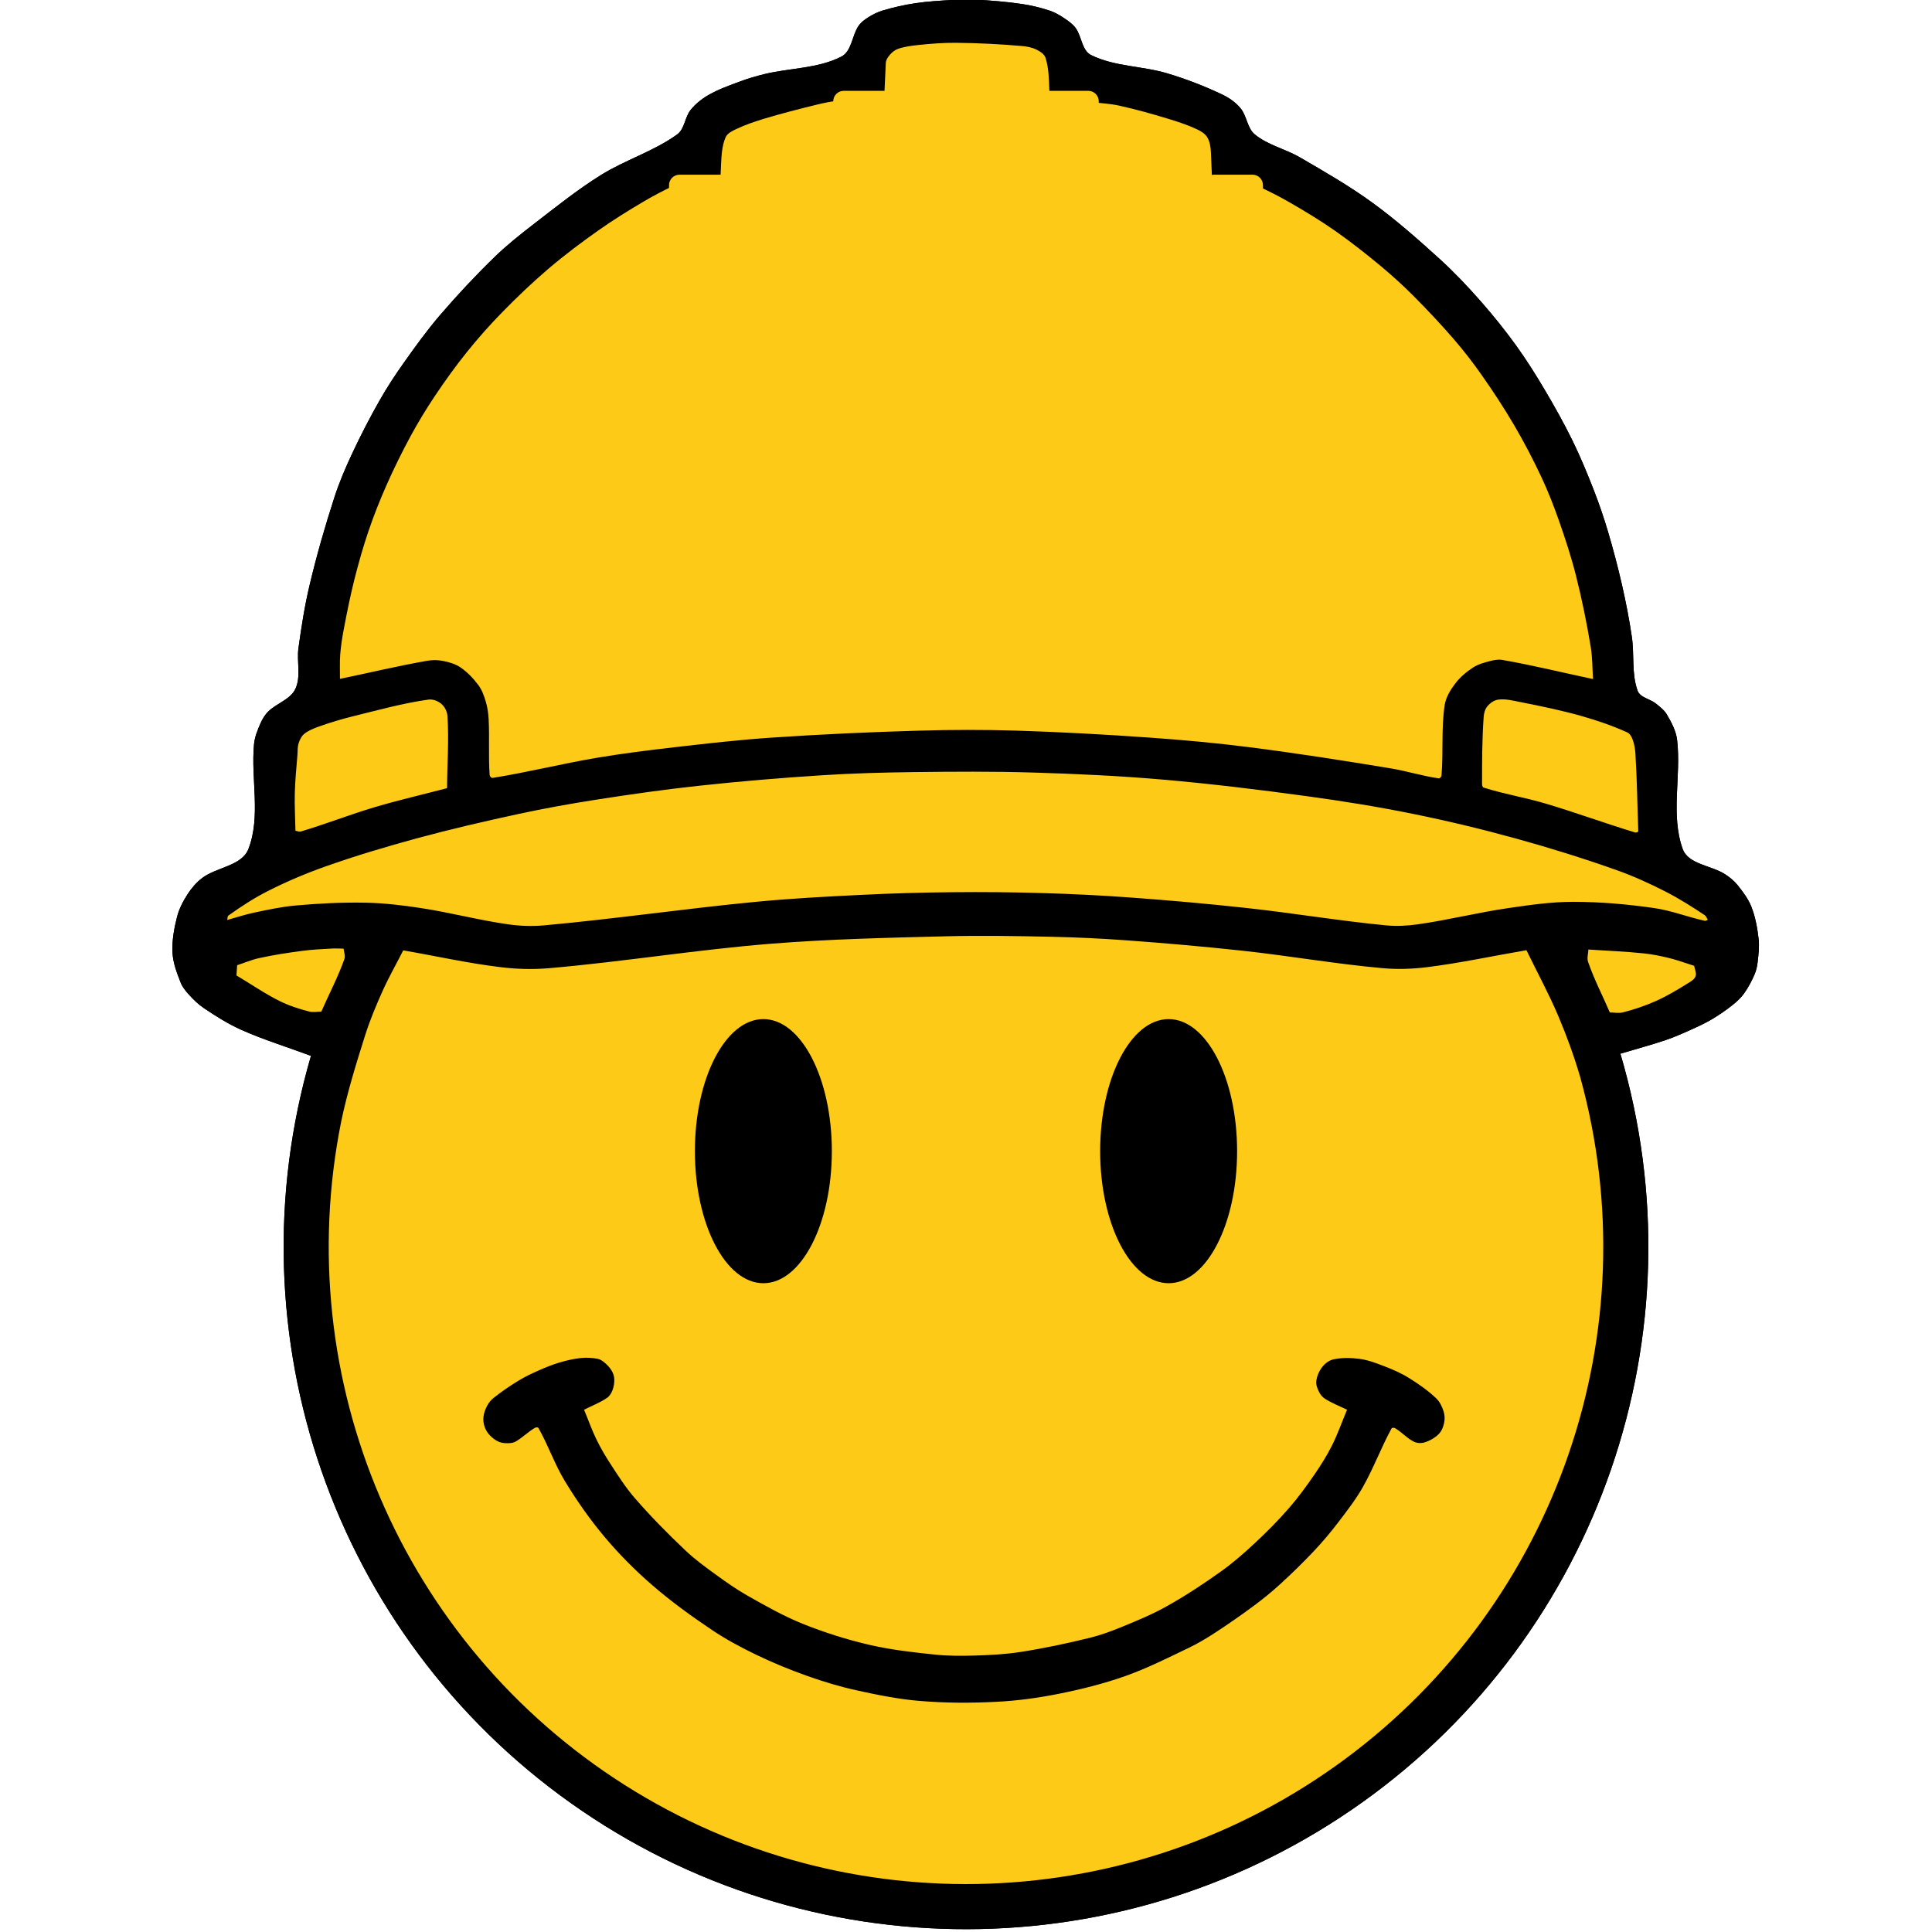
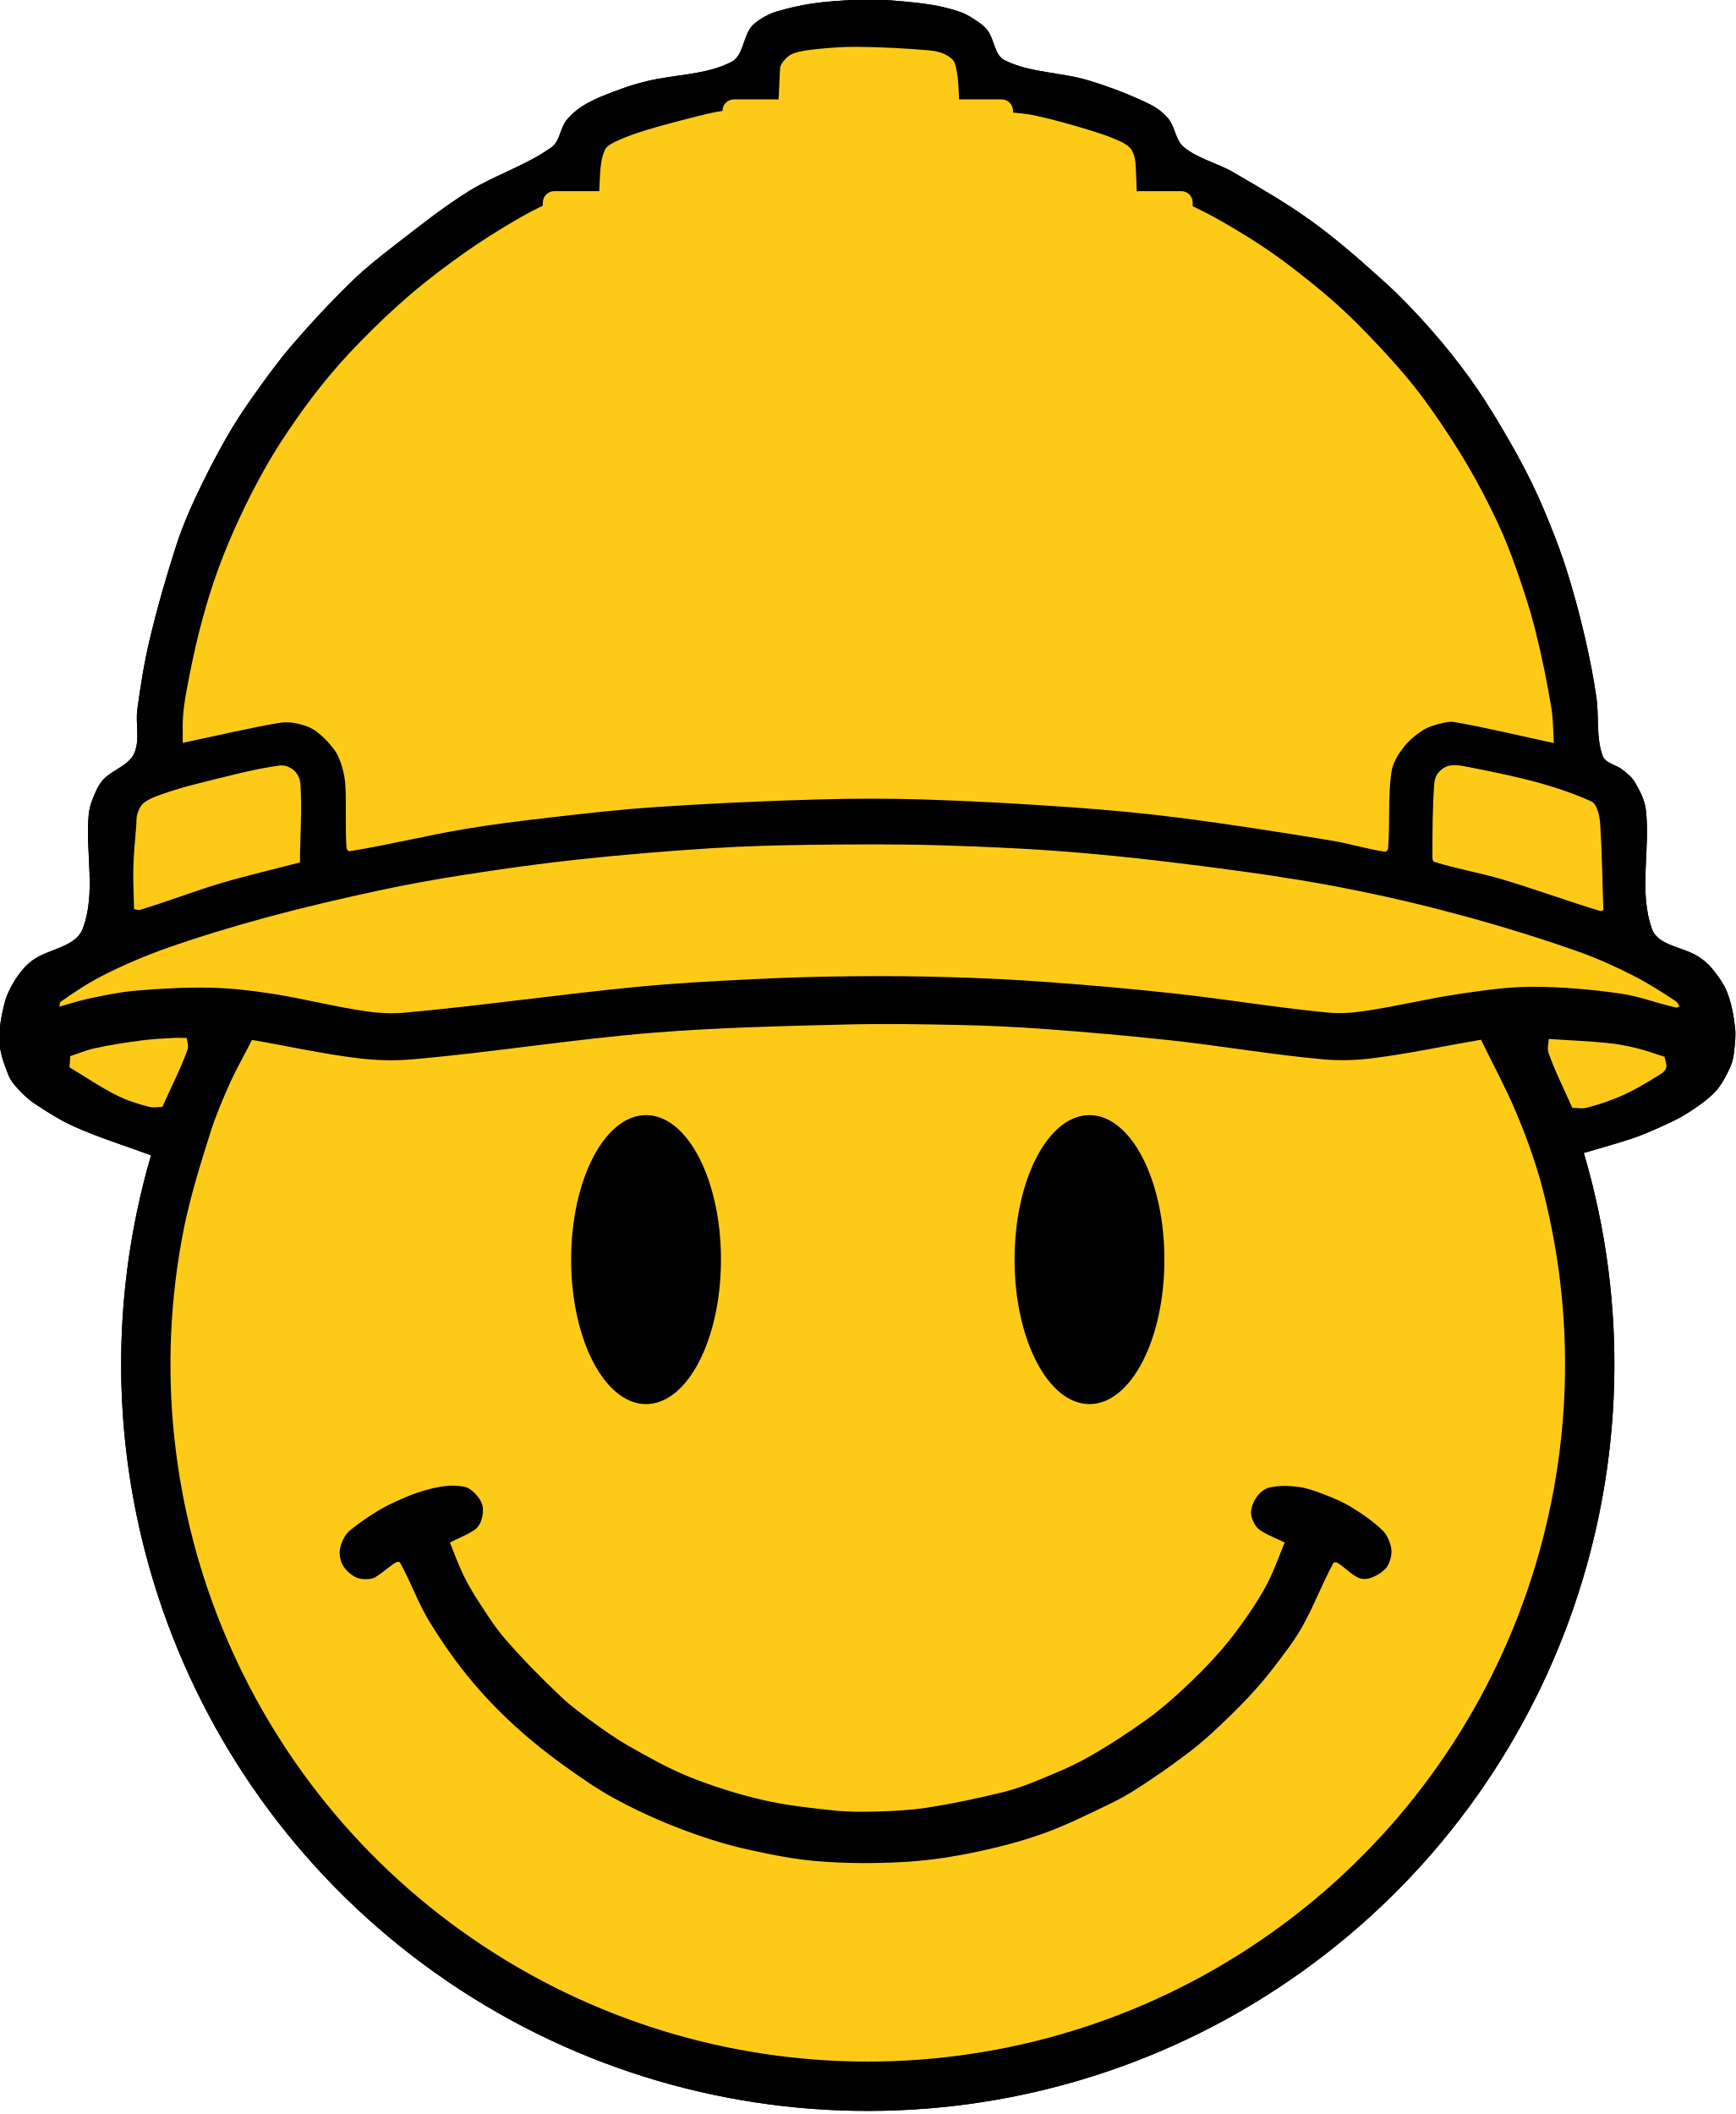
- <svg xmlns="http://www.w3.org/2000/svg" viewBox="-49.50 -0.00 553.00 553.00" role="img" aria-labelledby="hc-title-icon">
+ <svg xmlns="http://www.w3.org/2000/svg" viewBox="0 0 454 553" width="454" height="553" role="img" aria-labelledby="hc-title-icon">
  <g id="hc-icon">
    <path class="hc-ink-bg" fill="#000000" fill-rule="evenodd" d="M223.54 -0.04C219.86 0.18 216.15 0.37 212.50 0.92C209.34 1.39 206.21 2.10 203.15 3.01C201.71 3.44 200.33 4.13 199.05 4.94C198.01 5.60 196.96 6.36 196.26 7.38C194.35 10.16 194.31 14.67 191.31 16.21C184.61 19.65 176.61 19.43 169.29 21.21C167.02 21.77 164.76 22.41 162.56 23.23C159.42 24.40 156.21 25.52 153.30 27.19C151.35 28.31 149.54 29.76 148.14 31.52C146.50 33.59 146.47 36.92 144.34 38.47C137.65 43.31 129.49 45.74 122.49 50.11C115.76 54.31 109.55 59.29 103.27 64.14C99.38 67.14 95.52 70.20 92.00 73.63C86.55 78.93 81.34 84.50 76.39 90.27C72.67 94.61 69.33 99.25 66.03 103.91C63.59 107.35 61.27 110.89 59.19 114.55C56.34 119.56 53.70 124.68 51.26 129.90C49.37 133.94 47.60 138.06 46.23 142.31C43.56 150.53 41.17 158.85 39.17 167.25C37.73 173.26 36.77 179.38 35.93 185.50C35.39 189.38 36.72 193.67 35.04 197.20C33.59 200.24 29.67 201.29 27.28 203.66C26.29 204.64 25.56 205.88 25.01 207.15C24.19 209.03 23.40 210.99 23.21 213.03C22.27 222.99 25.22 233.67 21.61 243.00C19.74 247.84 12.58 248.17 8.41 251.28C6.71 252.55 5.30 254.24 4.14 256.03C2.85 258.03 1.74 260.20 1.16 262.50C0.31 265.84 -0.31 269.31 -0.12 272.75C0.04 275.67 1.13 278.48 2.19 281.20C2.69 282.48 3.58 283.60 4.51 284.62C5.81 286.06 7.21 287.45 8.83 288.54C12.26 290.85 15.79 293.08 19.57 294.77C26.05 297.66 32.86 299.74 39.51 302.22A195.30 195.30 0 1 0 414.31 301.60C418.63 300.30 423.00 299.15 427.28 297.70C429.72 296.87 432.09 295.83 434.43 294.77C436.52 293.83 438.60 292.88 440.56 291.71C442.62 290.48 444.61 289.12 446.48 287.61C447.68 286.65 448.83 285.59 449.72 284.34C450.93 282.64 451.92 280.76 452.74 278.85C453.22 277.71 453.47 276.48 453.61 275.25C453.85 273.10 454.12 270.90 453.87 268.75C453.51 265.62 452.95 262.47 451.80 259.54C450.90 257.25 449.36 255.23 447.81 253.30C446.85 252.11 445.62 251.12 444.34 250.28C440.38 247.68 433.74 247.45 432.14 243.00C428.62 233.19 431.76 222.13 430.54 211.78C430.23 209.19 428.93 206.78 427.61 204.52C426.87 203.25 425.62 202.32 424.48 201.39C422.82 200.03 419.95 199.70 419.23 197.69C417.47 192.82 418.34 187.37 417.58 182.25C416.86 177.31 415.89 172.40 414.79 167.53C413.61 162.36 412.26 157.22 410.75 152.13C409.57 148.17 408.24 144.25 406.74 140.40C404.87 135.61 402.91 130.85 400.66 126.23C398.23 121.27 395.53 116.44 392.71 111.68C390.13 107.32 387.44 103.02 384.47 98.91C381.27 94.49 377.85 90.22 374.24 86.13C370.58 81.98 366.77 77.94 362.67 74.21C356.45 68.56 350.13 62.97 343.34 58.03C336.73 53.22 329.63 49.14 322.57 45.04C318.39 42.61 313.38 41.54 309.66 38.47C307.49 36.67 307.40 33.21 305.61 31.02C304.21 29.31 302.31 27.99 300.31 27.04C295.25 24.63 289.99 22.61 284.62 21.00C277.46 18.85 269.51 19.09 262.82 15.77C260.14 14.45 260.15 10.40 258.37 8.00C257.45 6.77 256.12 5.88 254.84 5.03C253.59 4.20 252.26 3.48 250.85 3.01C248.29 2.17 245.66 1.53 243.00 1.14C238.61 0.49 234.18 0.15 229.75 -0.11C227.69 -0.24 225.61 -0.16 223.54 -0.04Z" />
    <path class="hc-base" fill="#FDCB17" fill-rule="evenodd" d="M224.54 0.96C220.85 0.93 217.15 1.37 213.50 1.92C210.34 2.39 207.21 3.10 204.15 4.01C202.71 4.44 201.33 5.13 200.05 5.94C199.01 6.60 197.96 7.36 197.26 8.38C195.35 11.16 195.31 15.67 192.31 17.21C185.61 20.65 177.61 20.43 170.29 22.21C168.02 22.77 165.76 23.41 163.56 24.23C160.42 25.40 157.21 26.52 154.30 28.19C152.35 29.31 150.54 30.76 149.14 32.52C147.50 34.59 147.47 37.92 145.34 39.47C138.65 44.31 130.49 46.74 123.49 51.11C116.76 55.31 110.55 60.29 104.27 65.14C100.38 68.14 96.52 71.20 93.00 74.63C87.55 79.93 82.34 85.50 77.39 91.27C73.67 95.61 70.33 100.25 67.03 104.91C64.59 108.35 62.27 111.89 60.19 115.55C57.34 120.56 54.70 125.68 52.26 130.90C50.37 134.94 48.60 139.06 47.23 143.31C44.56 151.53 42.23 159.86 40.17 168.25C38.95 173.19 38.11 178.21 37.42 183.25C36.73 188.21 38.00 193.60 36.04 198.20C34.71 201.30 30.67 202.29 28.28 204.66C27.29 205.64 26.56 206.88 26.01 208.15C25.19 210.03 24.40 211.99 24.21 214.03C23.27 223.99 26.22 234.67 22.61 244.00C20.74 248.84 13.58 249.17 9.41 252.28C7.71 253.55 6.31 255.25 5.14 257.03C3.88 258.96 2.85 261.08 2.21 263.30C1.42 266.04 0.71 268.90 0.88 271.75C1.05 274.67 2.13 277.48 3.19 280.20C3.69 281.48 4.58 282.60 5.51 283.62C6.81 285.06 8.21 286.45 9.83 287.54C13.26 289.85 16.79 292.08 20.57 293.77C26.88 296.61 33.53 298.64 40.02 301.08C40.04 301.97 40.25 302.88 40.08 303.75C38.30 312.87 35.64 321.82 34.17 331.00C32.90 338.85 32.06 346.80 31.88 354.75C31.71 361.93 32.31 369.12 33.14 376.25C34.01 383.80 35.40 391.28 36.96 398.72C38.03 403.83 39.29 408.92 41.01 413.85C44.01 422.45 47.21 431.02 51.09 439.27C54.62 446.76 58.73 453.98 63.19 460.95C67.72 468.03 72.73 474.81 78.03 481.34C82.60 486.97 87.54 492.33 92.75 497.37C97.30 501.77 102.31 505.68 107.27 509.61C111.71 513.13 116.16 516.66 120.93 519.71C127.67 524.02 134.55 528.15 141.73 531.66C149.59 535.50 157.71 538.82 165.97 541.70C172.93 544.12 180.10 545.91 187.28 547.54C192.46 548.72 197.72 549.55 203.00 550.11C208.89 550.75 214.84 550.63 220.75 551.14C221.69 551.22 222.55 551.79 223.50 551.86C225.99 552.04 228.51 552.05 231.00 551.87C231.95 551.81 232.81 551.23 233.75 551.14C240.82 550.46 247.96 550.54 255.00 549.58C261.57 548.69 268.07 547.24 274.50 545.59C280.87 543.96 287.20 542.08 293.35 539.74C301.15 536.76 308.85 533.48 316.27 529.66C322.52 526.44 328.42 522.55 334.27 518.64C339.43 515.20 344.42 511.50 349.28 507.66C353.08 504.65 356.71 501.43 360.25 498.12C363.70 494.91 367.03 491.57 370.24 488.12C373.14 485.00 375.98 481.83 378.56 478.45C383.10 472.51 387.63 466.55 391.56 460.20C396.03 452.99 400.16 445.54 403.74 437.85C407.16 430.51 410.05 422.90 412.52 415.19C415.09 407.18 417.14 398.99 418.83 390.75C420.09 384.65 420.95 378.46 421.36 372.25C421.87 364.60 421.94 356.91 421.61 349.25C421.34 342.89 420.67 336.53 419.58 330.25C418.10 321.75 415.61 313.46 413.92 305.00C413.66 303.71 413.55 302.37 413.73 301.07C413.78 300.67 414.19 300.36 414.57 300.23C418.42 298.89 422.42 298.02 426.28 296.70C428.72 295.86 431.09 294.83 433.43 293.77C435.52 292.83 437.60 291.88 439.56 290.71C441.62 289.48 443.61 288.12 445.48 286.61C446.68 285.65 447.83 284.59 448.72 283.34C449.93 281.64 451.13 279.84 451.74 277.85C452.53 275.24 453.02 272.47 452.87 269.75C452.70 266.61 451.95 263.47 450.80 260.54C449.90 258.25 448.36 256.23 446.81 254.30C445.85 253.11 444.62 252.12 443.34 251.28C439.38 248.68 432.74 248.45 431.14 244.00C427.62 234.19 430.76 223.13 429.54 212.78C429.23 210.19 427.93 207.78 426.61 205.52C425.87 204.25 424.62 203.32 423.48 202.39C421.82 201.03 418.95 200.70 418.23 198.69C416.47 193.82 417.34 188.37 416.58 183.25C415.86 178.31 414.89 173.40 413.79 168.53C412.61 163.36 411.26 158.22 409.75 153.13C408.57 149.17 407.22 145.26 405.74 141.40C404.14 137.23 402.45 133.09 400.53 129.06C398.39 124.55 396.08 120.11 393.56 115.80C390.39 110.39 387.06 105.06 383.47 99.91C380.82 96.12 377.91 92.51 374.86 89.03C370.93 84.55 366.89 80.16 362.58 76.05C357.83 71.52 352.80 67.30 347.73 63.14C344.69 60.64 341.51 58.32 338.26 56.11C335.16 54.00 331.97 52.03 328.70 50.19C322.10 46.48 314.71 44.03 308.66 39.47C306.41 37.77 306.40 34.21 304.61 32.02C303.21 30.31 301.31 28.99 299.31 28.04C294.25 25.63 288.99 23.61 283.62 22.00C276.46 19.85 268.51 20.09 261.82 16.77C259.14 15.45 259.15 11.40 257.37 9.00C256.45 7.77 255.12 6.88 253.84 6.03C252.59 5.20 251.26 4.48 249.85 4.01C247.38 3.19 244.84 2.48 242.25 2.17C236.38 1.46 230.46 1.02 224.54 0.96Z" />
    <path class="hc-ink" fill="#000000" fill-rule="evenodd" d="M223.54 -0.04C219.86 0.18 216.15 0.37 212.50 0.92C209.34 1.39 206.21 2.10 203.15 3.01C201.71 3.44 200.33 4.13 199.05 4.94C198.01 5.60 196.96 6.36 196.26 7.38C194.35 10.16 194.31 14.67 191.31 16.21C184.61 19.65 176.61 19.43 169.29 21.21C167.02 21.77 164.76 22.41 162.56 23.23C159.42 24.40 156.21 25.52 153.30 27.19C151.35 28.31 149.54 29.76 148.14 31.52C146.50 33.59 146.47 36.92 144.34 38.47C137.65 43.31 129.49 45.74 122.49 50.11C115.76 54.31 109.55 59.29 103.27 64.14C99.38 67.14 95.52 70.20 92.00 73.63C86.55 78.93 81.34 84.50 76.39 90.27C72.67 94.61 69.33 99.25 66.03 103.91C63.59 107.35 61.27 110.89 59.19 114.55C56.34 119.56 53.70 124.68 51.26 129.90C49.37 133.94 47.60 138.06 46.23 142.31C43.56 150.53 41.17 158.85 39.17 167.25C37.73 173.26 36.77 179.38 35.93 185.50C35.39 189.38 36.72 193.67 35.04 197.20C33.59 200.24 29.67 201.29 27.28 203.66C26.29 204.64 25.56 205.88 25.01 207.15C24.19 209.03 23.40 210.99 23.21 213.03C22.27 222.99 25.22 233.67 21.61 243.00C19.74 247.84 12.58 248.17 8.41 251.28C6.71 252.55 5.30 254.24 4.14 256.03C2.85 258.03 1.74 260.20 1.16 262.50C0.31 265.84 -0.31 269.31 -0.12 272.75C0.04 275.67 1.13 278.48 2.19 281.20C2.69 282.48 3.58 283.60 4.51 284.62C5.81 286.06 7.21 287.45 8.83 288.54C12.26 290.85 15.79 293.08 19.57 294.77C26.05 297.66 32.86 299.74 39.51 302.22A195.30 195.30 0 1 0 414.31 301.60C418.63 300.30 423.00 299.15 427.28 297.70C429.72 296.87 432.09 295.83 434.43 294.77C436.52 293.83 438.60 292.88 440.56 291.71C442.62 290.48 444.61 289.12 446.48 287.61C447.68 286.65 448.83 285.59 449.72 284.34C450.93 282.64 451.92 280.76 452.74 278.85C453.22 277.71 453.47 276.48 453.61 275.25C453.85 273.10 454.12 270.90 453.87 268.75C453.51 265.62 452.95 262.47 451.80 259.54C450.90 257.25 449.36 255.23 447.81 253.30C446.85 252.11 445.62 251.12 444.34 250.28C440.38 247.68 433.74 247.45 432.14 243.00C428.62 233.19 431.76 222.13 430.54 211.78C430.23 209.19 428.93 206.78 427.61 204.52C426.87 203.25 425.62 202.32 424.48 201.39C422.82 200.03 419.95 199.70 419.23 197.69C417.47 192.82 418.34 187.37 417.58 182.25C416.86 177.31 415.89 172.40 414.79 167.53C413.61 162.36 412.26 157.22 410.75 152.13C409.57 148.17 408.24 144.25 406.74 140.40C404.87 135.61 402.91 130.85 400.66 126.23C398.23 121.27 395.53 116.44 392.71 111.68C390.13 107.32 387.44 103.02 384.47 98.91C381.27 94.49 377.85 90.22 374.24 86.13C370.58 81.98 366.77 77.94 362.67 74.21C356.45 68.56 350.13 62.97 343.34 58.03C336.73 53.22 329.63 49.14 322.57 45.04C318.39 42.61 313.38 41.54 309.66 38.47C307.49 36.67 307.40 33.21 305.61 31.02C304.21 29.31 302.31 27.99 300.31 27.04C295.25 24.63 289.99 22.61 284.62 21.00C277.46 18.85 269.51 19.09 262.82 15.77C260.14 14.45 260.15 10.40 258.37 8.00C257.45 6.77 256.12 5.88 254.84 5.03C253.59 4.20 252.26 3.48 250.85 3.01C248.29 2.17 245.66 1.53 243.00 1.14C238.61 0.49 234.18 0.15 229.75 -0.11C227.69 -0.24 225.61 -0.16 223.54 -0.04ZM224.12 12.25C230.42 12.31 236.72 12.63 243.00 13.17C244.44 13.29 245.90 13.57 247.19 14.21C248.23 14.74 249.42 15.46 249.77 16.57C250.71 19.50 250.72 22.67 250.86 25.75C251.76 45.57 251.92 65.43 252.89 85.25C252.96 86.77 253.35 88.30 253.97 89.69C254.25 90.33 254.90 90.76 255.50 91.11C255.80 91.29 256.23 91.34 256.56 91.21C257.06 91.02 257.58 90.69 257.81 90.20C258.47 88.80 258.99 87.29 259.11 85.75C260.66 66.92 261.59 48.05 262.82 29.20C265.45 29.54 268.12 29.65 270.72 30.21C275.49 31.25 280.20 32.58 284.87 34.00C287.66 34.85 290.46 35.76 293.10 37.01C294.23 37.54 295.42 38.23 296.06 39.30C296.84 40.61 297.04 42.23 297.11 43.75C297.99 62.99 298.15 82.25 298.89 101.50C299.08 106.51 299.36 111.52 299.89 116.50C300.33 120.64 301.16 124.73 301.79 128.85C302.12 128.64 302.70 128.60 302.79 128.21C303.42 125.44 303.61 122.58 303.86 119.75C305.82 97.60 307.55 75.44 309.40 53.28C309.79 53.28 310.21 53.12 310.56 53.28C313.72 54.72 316.82 56.30 319.82 58.04C324.16 60.55 328.47 63.15 332.59 66.03C337.07 69.16 341.37 72.55 345.58 76.04C348.85 78.76 352.00 81.62 355.00 84.62C359.04 88.67 362.96 92.84 366.70 97.17C369.49 100.41 372.12 103.80 374.57 107.30C377.86 111.99 381.02 116.78 383.91 121.72C386.75 126.57 389.35 131.56 391.74 136.65C393.62 140.66 395.23 144.79 396.70 148.97C398.52 154.17 400.25 159.41 401.59 164.75C403.30 171.52 404.70 178.37 405.83 185.25C406.33 188.26 406.26 191.33 406.48 194.37C397.82 192.54 389.22 190.41 380.50 188.89C379.36 188.69 378.16 188.92 377.03 189.21C375.36 189.64 373.63 190.10 372.18 191.04C370.24 192.29 368.42 193.82 367.03 195.66C365.64 197.50 364.34 199.60 364.00 201.88C363.01 208.52 363.66 215.31 363.10 222.00C363.07 222.38 362.63 222.84 362.25 222.78C357.61 222.12 353.12 220.68 348.50 219.92C335.11 217.71 321.71 215.61 308.25 213.89C298.78 212.68 289.27 211.81 279.75 211.14C266.93 210.23 254.09 209.52 241.25 209.12C232.09 208.85 222.91 208.86 213.75 209.13C199.57 209.53 185.40 210.18 171.25 211.14C161.98 211.77 152.73 212.82 143.50 213.89C136.06 214.75 128.63 215.67 121.25 216.92C111.29 218.60 101.48 221.08 91.50 222.66C91.09 222.72 90.67 222.17 90.64 221.75C90.28 216.43 90.64 211.08 90.36 205.75C90.27 204.08 90.02 202.40 89.54 200.80C89.05 199.18 88.48 197.52 87.47 196.16C86.03 194.22 84.32 192.41 82.32 191.04C80.83 190.02 79.02 189.52 77.25 189.17C75.78 188.87 74.23 188.88 72.75 189.14C64.39 190.60 56.12 192.59 47.81 194.32C47.83 191.96 47.71 189.60 47.89 187.25C48.08 184.82 48.46 182.40 48.92 180.00C49.82 175.24 50.78 170.48 51.96 165.78C53.13 161.16 54.43 156.56 55.96 152.05C57.47 147.62 59.19 143.26 61.08 138.98C63.20 134.19 65.51 129.48 68.00 124.88C70.14 120.93 72.48 117.08 74.98 113.34C77.86 109.04 80.89 104.81 84.14 100.77C87.32 96.81 90.70 93.00 94.25 89.38C98.50 85.03 102.90 80.83 107.52 76.89C112.05 73.03 116.81 69.46 121.66 66.03C125.75 63.14 130.00 60.49 134.30 57.94C137.28 56.17 140.34 54.55 143.48 53.09C143.88 52.91 144.36 53.08 144.80 53.07C146.58 75.47 148.23 97.87 150.14 120.25C150.37 123.00 150.56 125.78 151.21 128.45C151.32 128.90 151.97 128.97 152.35 129.22C153.10 122.65 154.15 116.10 154.61 109.50C155.58 95.77 156.12 82.01 156.62 68.25C156.88 61.17 156.50 54.07 156.89 47.00C157.03 44.40 157.15 41.69 158.19 39.30C158.71 38.11 160.11 37.49 161.28 36.92C163.85 35.69 166.57 34.79 169.29 33.96C174.24 32.47 179.26 31.19 184.28 29.96C186.16 29.50 188.07 29.09 190.00 28.89C190.48 28.84 190.95 29.10 191.43 29.20C192.58 47.64 193.44 66.09 194.89 84.50C195.03 86.36 195.28 88.32 196.19 89.95C196.66 90.79 197.89 90.89 198.73 91.36C199.41 90.61 200.44 90.08 200.75 89.12C201.52 86.67 201.74 84.06 201.86 81.50C202.85 60.33 202.96 39.13 204.05 17.97C204.10 17.10 204.68 16.29 205.26 15.63C205.88 14.92 206.67 14.28 207.56 13.98C209.39 13.35 211.33 13.09 213.25 12.89C216.86 12.51 220.49 12.22 224.12 12.25ZM196.50 120.93C195.80 120.99 195.30 121.71 194.89 122.28C194.48 122.85 194.13 123.55 194.13 124.25C193.88 145.75 193.78 167.25 194.13 188.75C194.14 189.71 194.59 190.69 195.22 191.41C195.79 192.06 196.64 192.54 197.50 192.61C201.57 192.95 205.68 193.00 209.75 192.62C210.80 192.52 211.79 191.91 212.56 191.20C213.00 190.79 213.10 190.10 213.12 189.50C213.43 181.24 213.41 172.97 213.56 164.70C222.21 164.59 230.85 164.19 239.50 164.38C240.09 164.39 240.99 164.71 241.02 165.30C241.46 173.02 240.61 180.77 240.88 188.50C240.91 189.54 241.27 190.64 241.93 191.45C242.48 192.12 243.39 192.56 244.25 192.62C248.40 192.95 252.59 192.88 256.75 192.61C257.50 192.56 258.29 192.23 258.83 191.70C259.40 191.13 259.86 190.31 259.87 189.50C260.21 167.67 260.25 145.83 259.88 124.00C259.86 123.06 259.31 122.15 258.70 121.42C258.37 121.03 257.77 120.90 257.25 120.88C252.84 120.71 248.40 120.54 244.00 120.88C243.21 120.94 242.42 121.43 241.94 122.06C241.32 122.89 240.92 123.96 240.89 125.00C240.63 132.41 241.25 139.84 241.07 147.25C241.06 147.72 240.79 148.43 240.31 148.46C231.80 148.90 223.26 149.00 214.75 148.62C214.05 148.59 213.19 147.95 213.14 147.25C212.50 139.00 213.46 130.67 212.71 122.43C212.64 121.60 211.58 120.97 210.75 120.89C206.02 120.45 201.23 120.51 196.50 120.93ZM73.12 200.25C74.43 200.07 75.88 200.64 76.87 201.51C77.85 202.36 78.50 203.71 78.58 205.00C79.03 211.85 78.50 218.73 78.46 225.60C71.60 227.40 64.68 228.99 57.88 231.00C50.73 233.12 43.77 235.87 36.62 238.00C36.12 238.15 35.59 237.86 35.07 237.80C35.01 234.20 34.78 230.60 34.88 227.00C34.97 223.33 35.36 219.66 35.64 216.00C35.72 214.93 35.64 213.82 35.96 212.80C36.28 211.82 36.72 210.79 37.50 210.13C38.69 209.13 40.19 208.54 41.65 208.01C44.92 206.83 48.26 205.83 51.63 205.00C58.76 203.25 65.86 201.26 73.12 200.25ZM379.38 200.25C381.42 199.98 383.49 200.52 385.50 200.92C391.44 202.09 397.39 203.31 403.22 204.96C407.65 206.22 412.05 207.72 416.25 209.63C417.00 209.97 417.48 210.80 417.77 211.57C418.29 212.89 418.52 214.33 418.61 215.75C419.08 223.17 419.16 230.61 419.43 238.05C419.13 238.13 418.84 238.37 418.54 238.28C409.94 235.68 401.49 232.56 392.87 230.00C387.03 228.27 380.98 227.28 375.18 225.44C374.77 225.31 374.71 224.68 374.71 224.25C374.71 217.91 374.72 211.57 375.17 205.25C375.24 204.15 375.55 202.97 376.26 202.13C377.04 201.20 378.18 200.41 379.38 200.25ZM211.88 221.00C223.33 220.86 234.80 220.78 246.25 221.13C258.60 221.50 270.94 222.07 283.25 223.14C297.12 224.34 310.95 226.03 324.75 227.92C334.79 229.29 344.81 230.90 354.75 232.92C364.70 234.93 374.58 237.30 384.37 240.00C394.04 242.67 403.64 245.66 413.10 249.01C417.94 250.73 422.63 252.85 427.20 255.19C431.10 257.18 434.80 259.53 438.44 261.95C438.88 262.24 439.03 262.81 439.33 263.25C439.05 263.36 438.79 263.63 438.50 263.57C433.63 262.51 428.93 260.63 424.00 259.92C416.31 258.81 408.52 258.13 400.75 258.13C394.55 258.13 388.38 259.03 382.25 259.92C373.54 261.18 364.97 263.35 356.25 264.58C353.28 265.00 350.24 265.16 347.25 264.87C333.87 263.59 320.61 261.34 307.25 259.89C296.19 258.68 285.10 257.70 274.00 256.89C265.68 256.28 257.34 255.87 249.00 255.63C240.34 255.37 231.67 255.29 223.00 255.38C214.33 255.46 205.66 255.71 197.00 256.14C186.91 256.63 176.81 257.17 166.75 258.14C146.55 260.08 126.46 263.03 106.25 264.87C102.85 265.18 99.38 265.06 96.00 264.58C87.61 263.40 79.38 261.19 71.00 259.92C65.79 259.12 60.52 258.49 55.25 258.38C48.58 258.24 41.90 258.58 35.25 259.17C31.22 259.52 27.24 260.38 23.28 261.21C20.66 261.76 18.11 262.62 15.52 263.33C15.65 262.89 15.55 262.29 15.91 262.03C19.52 259.47 23.24 257.03 27.18 255.04C32.51 252.34 38.03 250.00 43.65 248.01C52.25 244.97 61.00 242.36 69.79 239.96C79.47 237.34 89.24 235.07 99.03 232.96C106.31 231.39 113.64 230.07 121.00 228.92C130.89 227.37 140.80 225.96 150.75 224.89C162.47 223.62 174.23 222.64 186.00 221.89C194.61 221.34 203.25 221.11 211.88 221.00ZM221.12 268.00C231.16 267.75 241.21 267.91 251.25 268.13C258.42 268.28 265.59 268.62 272.75 269.14C283.93 269.95 295.10 270.93 306.25 272.14C319.61 273.59 332.87 275.93 346.25 277.12C350.48 277.50 354.78 277.36 359.00 276.83C368.54 275.64 377.94 273.60 387.42 271.98C390.46 278.26 393.81 284.39 396.53 290.81C398.94 296.49 401.05 302.31 402.79 308.23A182.40 182.40 0 1 1 48.15 321.07C49.90 312.65 52.46 304.41 55.05 296.22C56.41 291.93 58.17 287.76 60.01 283.65C61.79 279.69 63.95 275.91 65.92 272.03C75.20 273.63 84.40 275.70 93.75 276.83C98.38 277.40 103.10 277.53 107.75 277.12C128.88 275.29 149.86 271.84 171.00 270.14C187.67 268.80 204.41 268.42 221.12 268.00ZM45.62 271.50C46.70 271.44 47.77 271.52 48.85 271.53C48.93 272.52 49.41 273.57 49.08 274.50C47.25 279.67 44.67 284.54 42.47 289.56C41.32 289.55 40.14 289.82 39.03 289.54C36.13 288.80 33.24 287.87 30.56 286.54C26.27 284.41 22.32 281.65 18.19 279.21C18.26 278.23 18.32 277.25 18.38 276.27C20.47 275.60 22.49 274.72 24.63 274.25C28.71 273.35 32.85 272.71 37.00 272.17C39.86 271.79 42.75 271.65 45.62 271.50ZM405.15 271.78C410.43 272.15 415.73 272.33 421.00 272.89C423.43 273.14 425.84 273.63 428.22 274.21C430.66 274.81 433.03 275.70 435.44 276.45C435.56 277.45 436.18 278.52 435.81 279.47C435.43 280.45 434.34 281.01 433.45 281.56C430.54 283.37 427.58 285.14 424.44 286.54C421.39 287.89 418.21 288.98 414.97 289.79C413.78 290.08 412.52 289.80 411.29 289.80C409.21 284.96 406.75 280.26 405.05 275.28C404.68 274.18 405.12 272.95 405.15 271.78ZM116.78 388.71C114.70 388.92 112.64 389.41 110.63 390.00C108.64 390.59 106.71 391.38 104.81 392.21C102.83 393.09 100.86 394.01 99.01 395.13C96.50 396.65 94.07 398.31 91.77 400.14C91.03 400.72 90.41 401.48 89.97 402.31C89.44 403.30 89.02 404.39 88.89 405.50C88.77 406.48 88.90 407.51 89.23 408.44C89.54 409.34 90.08 410.19 90.75 410.88C91.50 411.65 92.40 412.34 93.40 412.74C94.29 413.09 95.29 413.12 96.25 413.08C96.92 413.06 97.62 412.91 98.20 412.56C100.09 411.44 101.67 409.84 103.56 408.72C103.87 408.54 104.45 408.45 104.63 408.76C107.42 413.68 109.25 419.11 112.19 423.95C115.57 429.52 119.32 434.88 123.51 439.87C127.67 444.83 132.27 449.46 137.17 453.70C142.57 458.38 148.37 462.59 154.30 466.56C158.33 469.26 162.62 471.56 166.98 473.66C171.75 475.96 176.66 477.97 181.65 479.74C186.19 481.35 190.83 482.75 195.53 483.79C201.54 485.12 207.61 486.36 213.75 486.86C221.06 487.47 228.43 487.49 235.75 487.11C241.71 486.81 247.65 486.00 253.50 484.83C259.96 483.54 266.39 481.94 272.60 479.74C278.85 477.53 284.79 474.53 290.77 471.66C293.25 470.47 295.64 469.06 297.95 467.56C301.92 464.99 305.80 462.29 309.59 459.47C312.11 457.60 314.55 455.61 316.87 453.49C320.22 450.43 323.48 447.26 326.59 443.96C329.02 441.37 331.32 438.66 333.47 435.84C335.98 432.56 338.52 429.28 340.56 425.70C343.64 420.28 345.80 414.37 348.79 408.90C348.96 408.60 349.52 408.62 349.81 408.79C351.73 409.91 353.23 411.70 355.23 412.67C356.14 413.11 357.29 413.16 358.25 412.86C359.76 412.39 361.21 411.57 362.33 410.45C363.16 409.61 363.62 408.41 363.86 407.25C364.09 406.18 364.03 405.01 363.70 403.97C363.26 402.62 362.64 401.25 361.61 400.27C359.20 397.96 356.41 396.04 353.57 394.29C351.38 392.94 348.99 391.93 346.60 391.01C344.36 390.15 342.09 389.28 339.72 388.96C337.25 388.63 334.68 388.57 332.23 389.08C330.99 389.34 329.85 390.19 329.05 391.17C328.12 392.33 327.48 393.78 327.27 395.25C327.12 396.30 327.55 397.39 328.02 398.34C328.40 399.15 329.00 399.89 329.75 400.37C331.73 401.64 333.96 402.47 336.07 403.51C334.62 406.95 333.40 410.49 331.72 413.82C330.27 416.70 328.54 419.43 326.72 422.09C324.46 425.37 322.11 428.61 319.49 431.62C316.40 435.18 313.07 438.53 309.62 441.74C306.59 444.57 303.45 447.31 300.09 449.72C295.05 453.33 289.85 456.75 284.44 459.78C280.38 462.06 276.06 463.85 271.75 465.61C268.77 466.84 265.74 467.97 262.62 468.75C255.97 470.39 249.26 471.82 242.50 472.86C238.20 473.53 233.84 473.74 229.50 473.87C225.75 473.99 221.98 473.99 218.25 473.61C211.89 472.96 205.51 472.24 199.28 470.79C192.77 469.27 186.35 467.24 180.15 464.74C174.70 462.53 169.55 459.61 164.43 456.71C161.29 454.93 158.33 452.84 155.41 450.72C152.44 448.56 149.44 446.39 146.77 443.86C141.67 439.04 136.73 434.03 132.14 428.73C129.52 425.71 127.37 422.30 125.19 418.95C123.72 416.70 122.36 414.37 121.19 411.95C119.86 409.21 118.85 406.32 117.68 403.51C119.87 402.38 122.22 401.52 124.25 400.12C124.98 399.62 125.48 398.79 125.80 397.96C126.19 396.95 126.38 395.83 126.33 394.75C126.30 393.89 126.00 393.03 125.56 392.30C125.02 391.39 124.26 390.61 123.45 389.94C122.89 389.47 122.22 389.05 121.50 388.92C119.95 388.63 118.35 388.55 116.78 388.71Z" />
    <rect class="hc-simplify" fill="#FDCB17" x="190" y="117" width="74" height="79" rx="3" />
    <rect class="hc-simplify" fill="#FDCB17" x="189" y="26" width="18" height="71" rx="3" />
    <rect class="hc-simplify" fill="#FDCB17" x="248" y="26" width="17" height="71" rx="3" />
    <rect class="hc-simplify" fill="#FDCB17" x="142" y="50" width="18" height="84" rx="3" />
    <rect class="hc-simplify" fill="#FDCB17" x="295" y="50" width="17" height="84" rx="3" />
    <ellipse class="hc-ink hc-eye-l" fill="#000000" cx="169.0" cy="329.5" rx="19.6" ry="37.8" />
    <ellipse class="hc-ink hc-eye-r" fill="#000000" cx="285.0" cy="329.5" rx="19.6" ry="37.8" />
  </g>
</svg>
